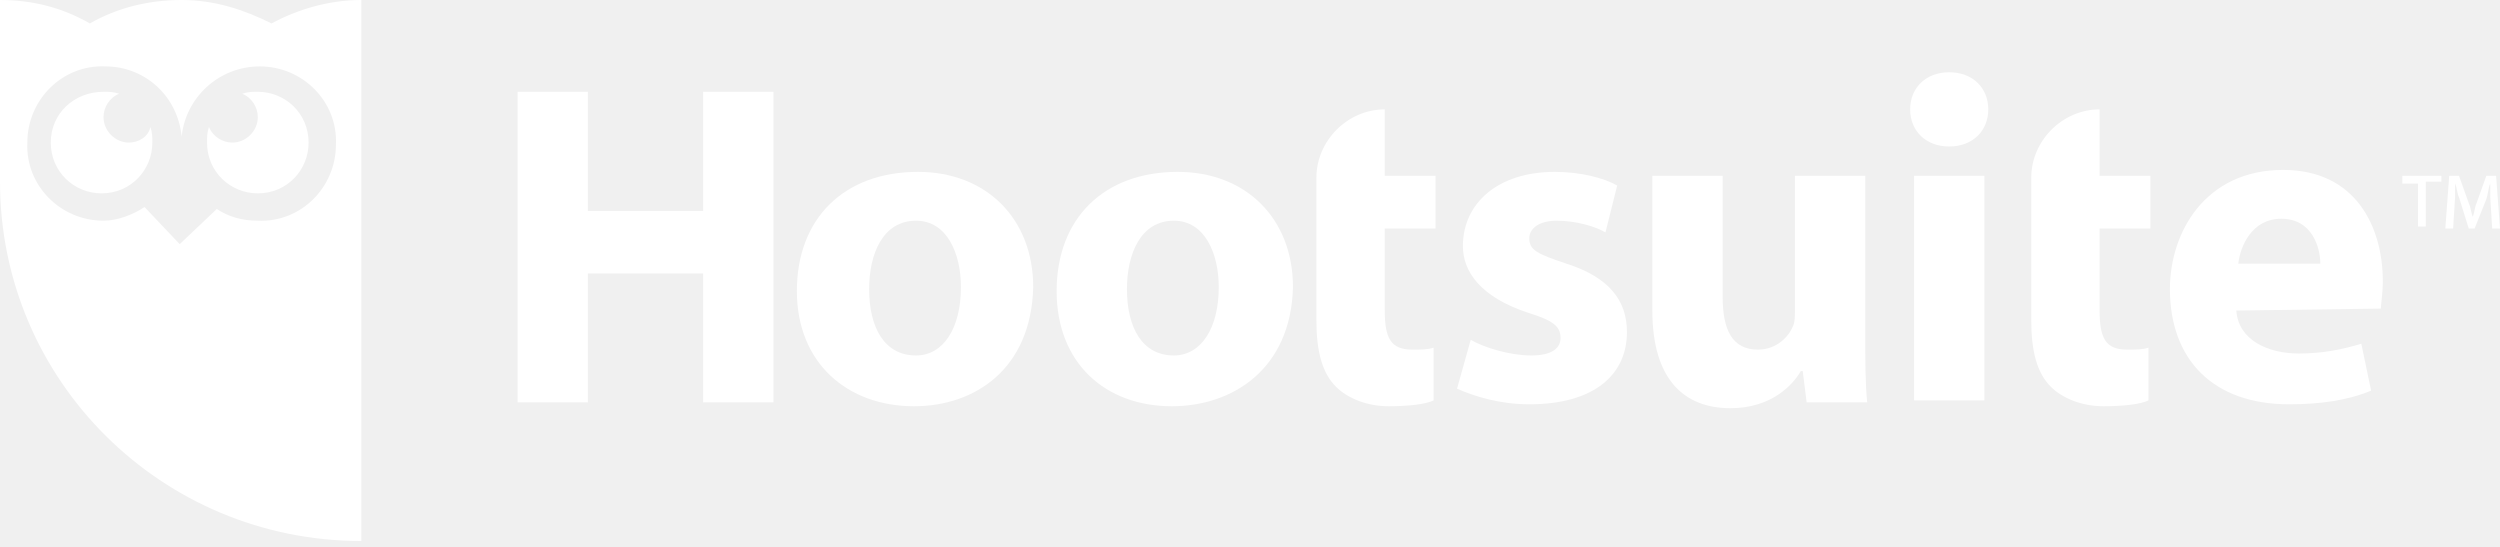
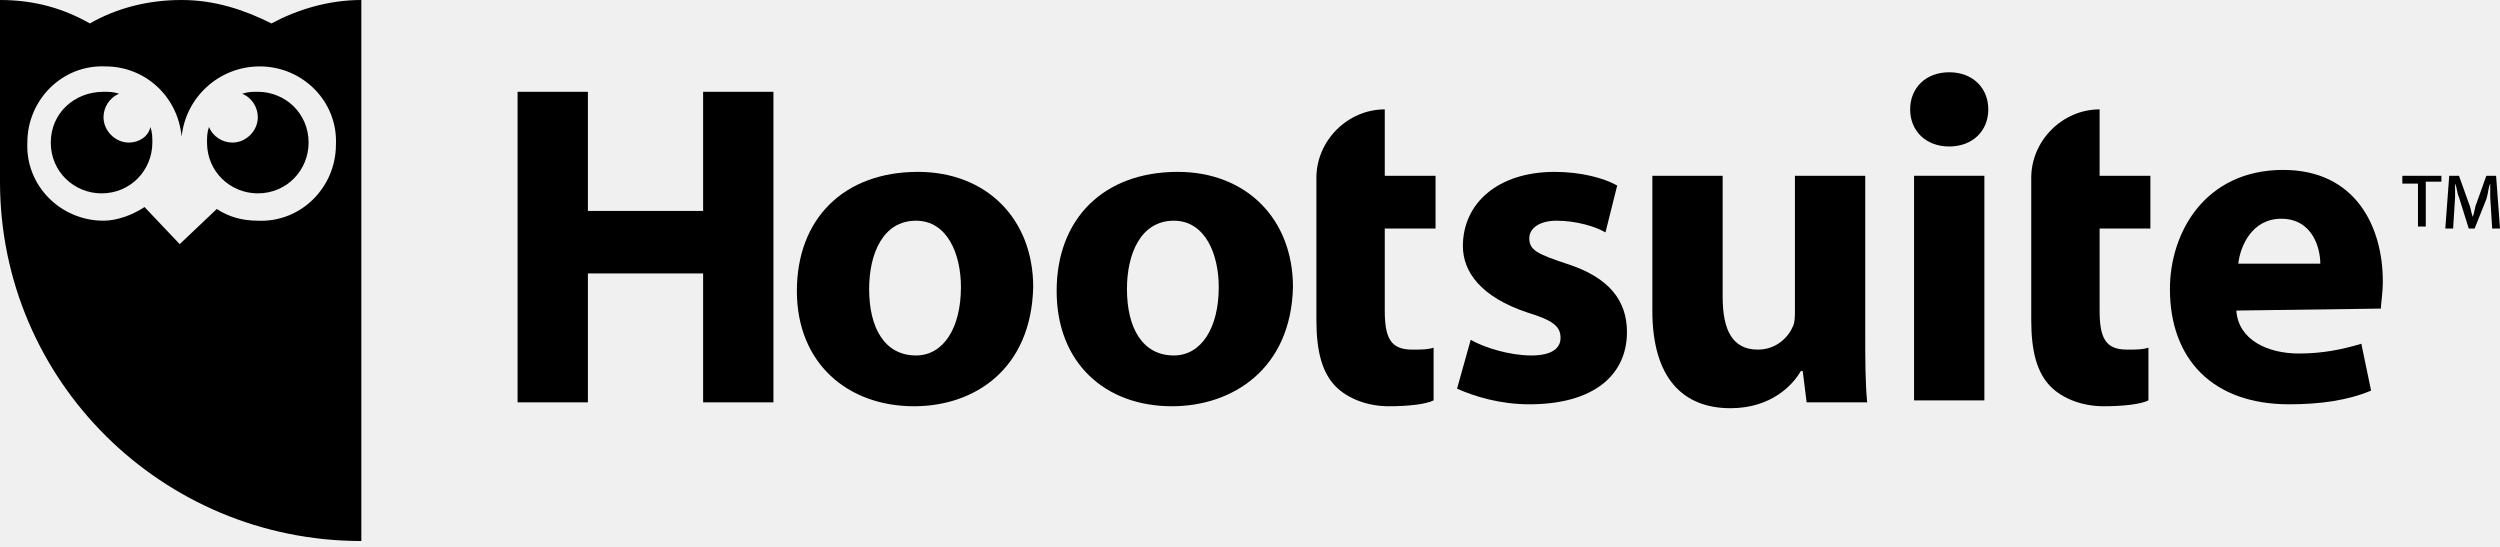
<svg xmlns="http://www.w3.org/2000/svg" width="128" height="28" viewBox="0 0 128 28" fill="none">
-   <path d="M30.1 4.7V10.8H36V4.7H39.6V20.6H36V14H30.1V20.6H26.5V4.7H30.1Z" fill="white" />
-   <path d="M46.9 18.2C48.3 18.2 49.2 16.8 49.2 14.7C49.2 13 48.5 11.3 46.9 11.3C45.2 11.3 44.5 13 44.5 14.8C44.5 16.8 45.3 18.2 46.9 18.2ZM46.8 20.8C43.4 20.8 40.8 18.6 40.8 14.9C40.8 11.2 43.2 8.8 47 8.8C50.5 8.8 52.9 11.2 52.9 14.7C52.8 18.9 49.9 20.8 46.8 20.8Z" fill="white" />
-   <path d="M60.1 18.2C61.5 18.2 62.4 16.8 62.4 14.7C62.4 13 61.7 11.3 60.1 11.3C58.4 11.3 57.7 13 57.7 14.8C57.7 16.8 58.5 18.2 60.1 18.2ZM60 20.8C56.6 20.8 54.1 18.6 54.1 14.9C54.1 11.2 56.5 8.8 60.3 8.8C63.8 8.8 66.2 11.2 66.2 14.7C66.1 18.9 63.1 20.8 60 20.8Z" fill="white" />
-   <path d="M67.4 11.7V16.4C67.4 18 67.7 19.1 68.4 19.8C69 20.4 70 20.8 71.1 20.8C72.1 20.8 73 20.7 73.4 20.5V17.8C73.1 17.9 72.8 17.9 72.3 17.9C71.2 17.9 70.9 17.3 70.9 15.9V11.7H73.5V9H70.9V6.8V5.6C69 5.6 67.4 7.2 67.4 9.1V11.7Z" fill="white" />
-   <path d="M104 11.7V16.4C104 18 104.3 19.1 105 19.8C105.6 20.4 106.6 20.8 107.7 20.8C108.7 20.8 109.6 20.7 110 20.5V17.8C109.7 17.9 109.4 17.9 108.9 17.9C107.8 17.9 107.5 17.3 107.5 15.9V11.7H110.1V9H107.5V6.8V5.6C105.6 5.6 104 7.2 104 9.1V11.7Z" fill="white" />
-   <path d="M75.3 17.4C76 17.8 77.3 18.2 78.4 18.2C79.5 18.2 79.9 17.8 79.9 17.3C79.9 16.7 79.5 16.4 78.2 16C75.8 15.2 74.9 13.9 74.9 12.6C74.9 10.4 76.7 8.8 79.6 8.8C80.9 8.8 82.1 9.1 82.8 9.5L82.2 11.9C81.7 11.6 80.7 11.3 79.7 11.3C78.8 11.3 78.3 11.7 78.3 12.2C78.3 12.8 78.7 13 80.2 13.5C82.4 14.2 83.3 15.4 83.3 17C83.3 19.2 81.6 20.7 78.3 20.7C76.8 20.7 75.5 20.3 74.6 19.9L75.3 17.4Z" fill="white" />
-   <path d="M95.5 16.9C95.5 18.4 95.5 19.6 95.6 20.6H92.5L92.3 19H92.2C91.8 19.7 90.7 20.9 88.6 20.9C86.2 20.9 84.6 19.4 84.6 15.9V9H88.2V15.2C88.2 16.9 88.7 17.9 90 17.9C91 17.9 91.6 17.2 91.8 16.7C91.9 16.5 91.9 16.2 91.9 15.9V9H95.5V16.9V16.9Z" fill="white" />
-   <path d="M101.6 9H98V20.5H101.6V9Z" fill="white" />
-   <path d="M99.8 7.5C98.6 7.5 97.8 6.7 97.8 5.6C97.8 4.5 98.6 3.7 99.8 3.7C101 3.7 101.8 4.5 101.8 5.6C101.8 6.7 101 7.5 99.8 7.5Z" fill="white" />
-   <path d="M118.8 13.5C118.8 12.7 118.4 11.2 116.8 11.2C115.3 11.2 114.7 12.6 114.6 13.5H118.8ZM114.5 15.9C114.6 17.4 116.1 18.1 117.7 18.1C118.9 18.1 119.9 17.9 120.9 17.6L121.4 20C120.2 20.5 118.8 20.7 117.2 20.7C113.3 20.7 111.1 18.4 111.1 14.8C111.1 11.9 112.9 8.7 116.9 8.7C120.6 8.7 122 11.6 122 14.4C122 15 121.9 15.6 121.9 15.8L114.5 15.9Z" fill="white" />
-   <path d="M125 9V9.3H124.2V11.6H123.8V9.4H123V9H125ZM127.6 11.7L127.5 10.1C127.5 9.9 127.5 9.6 127.5 9.4C127.4 9.6 127.4 9.9 127.3 10.2L126.7 11.7H126.4L125.9 10.1C125.8 9.9 125.8 9.6 125.7 9.4C125.7 9.7 125.7 9.9 125.7 10.1L125.6 11.7H125.2L125.4 9H125.9L126.4 10.4C126.5 10.6 126.5 10.8 126.6 11.1C126.7 10.9 126.7 10.6 126.8 10.4L127.3 9H127.8L128 11.7H127.6Z" fill="white" />
-   <path d="M2.6 7.3C2.6 8.8 3.8 9.9 5.2 9.9C6.7 9.9 7.8 8.7 7.8 7.3C7.8 7 7.8 6.8 7.7 6.5C7.6 7 7.1 7.3 6.6 7.3C5.9 7.3 5.3 6.7 5.3 6C5.3 5.5 5.6 5 6.1 4.8C5.8 4.7 5.6 4.7 5.3 4.7C3.8 4.7 2.6 5.8 2.6 7.3Z" fill="white" />
-   <path d="M10.6 7.3C10.6 8.8 11.8 9.9 13.2 9.9C14.7 9.9 15.8 8.7 15.8 7.3C15.8 5.8 14.6 4.7 13.2 4.7C12.9 4.7 12.7 4.7 12.4 4.8C12.9 5 13.2 5.5 13.2 6C13.2 6.7 12.6 7.3 11.9 7.3C11.4 7.3 10.9 7 10.7 6.5C10.6 6.8 10.6 7 10.6 7.3Z" fill="white" />
-   <path fill-rule="evenodd" clip-rule="evenodd" d="M9.3 0C11 0 12.5 0.5 13.9 1.2C15.2 0.5 16.8 0 18.5 0V27.7C8.3 27.7 0 19.5 0 9.3V0C1.7 0 3.2 0.4 4.6 1.2C6 0.4 7.6 0 9.3 0ZM9.3 7C9.5 5 11.2 3.4 13.3 3.4C15.5 3.4 17.3 5.2 17.2 7.4C17.2 9.6 15.4 11.4 13.2 11.3C12.4 11.3 11.7 11.1 11.1 10.7L9.2 12.5L7.4 10.6C6.8 11 6 11.3 5.3 11.3C3.1 11.3 1.3 9.5 1.4 7.3C1.4 5.1 3.2 3.3 5.4 3.4C7.4 3.4 9.1 4.9 9.3 7Z" fill="white" />
+   <path d="M30.1 4.7V10.8H36V4.7H39.6V20.6H36V14H30.1V20.6H26.5V4.7H30.1Z" fill="black" />
+   <path d="M46.9 18.2C48.3 18.2 49.2 16.8 49.2 14.7C49.2 13 48.5 11.3 46.9 11.3C45.2 11.3 44.5 13 44.5 14.8C44.5 16.8 45.3 18.2 46.9 18.2ZM46.8 20.8C43.4 20.8 40.8 18.6 40.8 14.9C40.8 11.2 43.2 8.8 47 8.8C50.5 8.8 52.9 11.2 52.9 14.7C52.8 18.9 49.9 20.8 46.8 20.8Z" fill="black" />
+   <path d="M60.1 18.2C61.5 18.2 62.4 16.8 62.4 14.7C62.4 13 61.7 11.3 60.1 11.3C58.4 11.3 57.7 13 57.7 14.8C57.7 16.8 58.5 18.2 60.1 18.2ZM60 20.8C56.6 20.8 54.1 18.6 54.1 14.9C54.1 11.2 56.5 8.8 60.3 8.8C63.8 8.8 66.2 11.2 66.2 14.7C66.1 18.9 63.1 20.8 60 20.8Z" fill="black" />
+   <path d="M67.4 11.7V16.4C67.4 18 67.7 19.1 68.4 19.8C69 20.4 70 20.8 71.1 20.8C72.1 20.8 73 20.7 73.4 20.5V17.8C73.1 17.9 72.8 17.9 72.3 17.9C71.2 17.9 70.9 17.3 70.9 15.9V11.7H73.5V9H70.9V6.8V5.6C69 5.6 67.4 7.2 67.4 9.1V11.7Z" fill="black" />
+   <path d="M104 11.7V16.4C104 18 104.3 19.1 105 19.8C105.6 20.4 106.6 20.8 107.7 20.8C108.7 20.8 109.6 20.7 110 20.5V17.8C109.7 17.9 109.4 17.9 108.9 17.9C107.8 17.9 107.5 17.3 107.5 15.9V11.7H110.1V9H107.5V6.8V5.6C105.6 5.6 104 7.2 104 9.1V11.7Z" fill="black" />
+   <path d="M75.3 17.4C76 17.8 77.3 18.2 78.4 18.2C79.5 18.2 79.9 17.8 79.9 17.3C79.9 16.7 79.5 16.4 78.2 16C75.8 15.2 74.9 13.9 74.9 12.6C74.9 10.4 76.7 8.8 79.6 8.8C80.9 8.8 82.1 9.1 82.8 9.5L82.2 11.9C81.7 11.6 80.7 11.3 79.7 11.3C78.8 11.3 78.3 11.7 78.3 12.2C78.3 12.8 78.7 13 80.2 13.5C82.4 14.2 83.3 15.4 83.3 17C83.3 19.2 81.6 20.7 78.3 20.7C76.8 20.7 75.5 20.3 74.6 19.9L75.3 17.4Z" fill="black" />
+   <path d="M95.5 16.9C95.5 18.4 95.5 19.6 95.6 20.6H92.5L92.3 19H92.2C91.8 19.7 90.7 20.9 88.6 20.9C86.2 20.9 84.6 19.4 84.6 15.9V9H88.2V15.2C88.2 16.9 88.7 17.9 90 17.9C91 17.9 91.6 17.2 91.8 16.7C91.9 16.5 91.9 16.2 91.9 15.9V9H95.5V16.9V16.9Z" fill="black" />
+   <path d="M101.6 9H98V20.5H101.6V9Z" fill="black" />
+   <path d="M99.8 7.5C98.6 7.5 97.8 6.7 97.8 5.6C97.8 4.5 98.6 3.7 99.8 3.7C101 3.7 101.8 4.5 101.8 5.6C101.8 6.7 101 7.5 99.8 7.5Z" fill="black" />
+   <path d="M118.8 13.5C118.8 12.7 118.4 11.2 116.8 11.2C115.3 11.2 114.7 12.6 114.6 13.5H118.8ZM114.5 15.9C114.6 17.4 116.1 18.1 117.7 18.1C118.9 18.1 119.9 17.9 120.9 17.6L121.4 20C120.2 20.5 118.8 20.7 117.2 20.7C113.3 20.7 111.1 18.4 111.1 14.8C111.1 11.9 112.9 8.7 116.9 8.7C120.6 8.7 122 11.6 122 14.4C122 15 121.9 15.6 121.9 15.8L114.5 15.9Z" fill="black" />
+   <path d="M125 9V9.3H124.2V11.6H123.8V9.4H123V9H125ZM127.6 11.7L127.5 10.1C127.5 9.9 127.5 9.6 127.5 9.4C127.4 9.6 127.4 9.9 127.3 10.2L126.7 11.7H126.4L125.9 10.1C125.8 9.9 125.8 9.6 125.7 9.4C125.7 9.7 125.7 9.9 125.7 10.1L125.6 11.7H125.2L125.4 9H125.9L126.4 10.4C126.5 10.6 126.5 10.8 126.6 11.1C126.7 10.9 126.7 10.6 126.8 10.4L127.3 9H127.8L128 11.7H127.6Z" fill="black" />
+   <path d="M2.6 7.3C2.6 8.8 3.8 9.9 5.2 9.9C6.7 9.9 7.8 8.7 7.8 7.3C7.8 7 7.8 6.8 7.7 6.5C7.6 7 7.1 7.3 6.6 7.3C5.9 7.3 5.3 6.7 5.3 6C5.3 5.5 5.6 5 6.1 4.8C5.8 4.7 5.6 4.7 5.3 4.7C3.8 4.7 2.6 5.8 2.6 7.3Z" fill="black" />
+   <path d="M10.6 7.3C10.6 8.8 11.8 9.9 13.2 9.9C14.7 9.9 15.8 8.7 15.8 7.3C15.8 5.8 14.6 4.7 13.2 4.7C12.9 4.7 12.7 4.7 12.4 4.8C12.9 5 13.2 5.5 13.2 6C13.2 6.7 12.6 7.3 11.9 7.3C11.4 7.3 10.9 7 10.7 6.5C10.6 6.8 10.6 7 10.6 7.3Z" fill="black" />
+   <path fill-rule="evenodd" clip-rule="evenodd" d="M9.3 0C11 0 12.5 0.5 13.9 1.2C15.2 0.5 16.8 0 18.5 0V27.7C8.3 27.7 0 19.5 0 9.3V0C1.7 0 3.2 0.4 4.6 1.2C6 0.4 7.6 0 9.3 0ZM9.3 7C9.5 5 11.2 3.4 13.3 3.4C15.5 3.4 17.3 5.2 17.2 7.4C17.2 9.6 15.4 11.4 13.2 11.3C12.4 11.3 11.7 11.1 11.1 10.7L9.2 12.5L7.4 10.6C6.8 11 6 11.3 5.3 11.3C3.1 11.3 1.3 9.5 1.4 7.3C1.4 5.1 3.2 3.3 5.4 3.4C7.4 3.4 9.1 4.9 9.3 7Z" fill="black" />
</svg>
